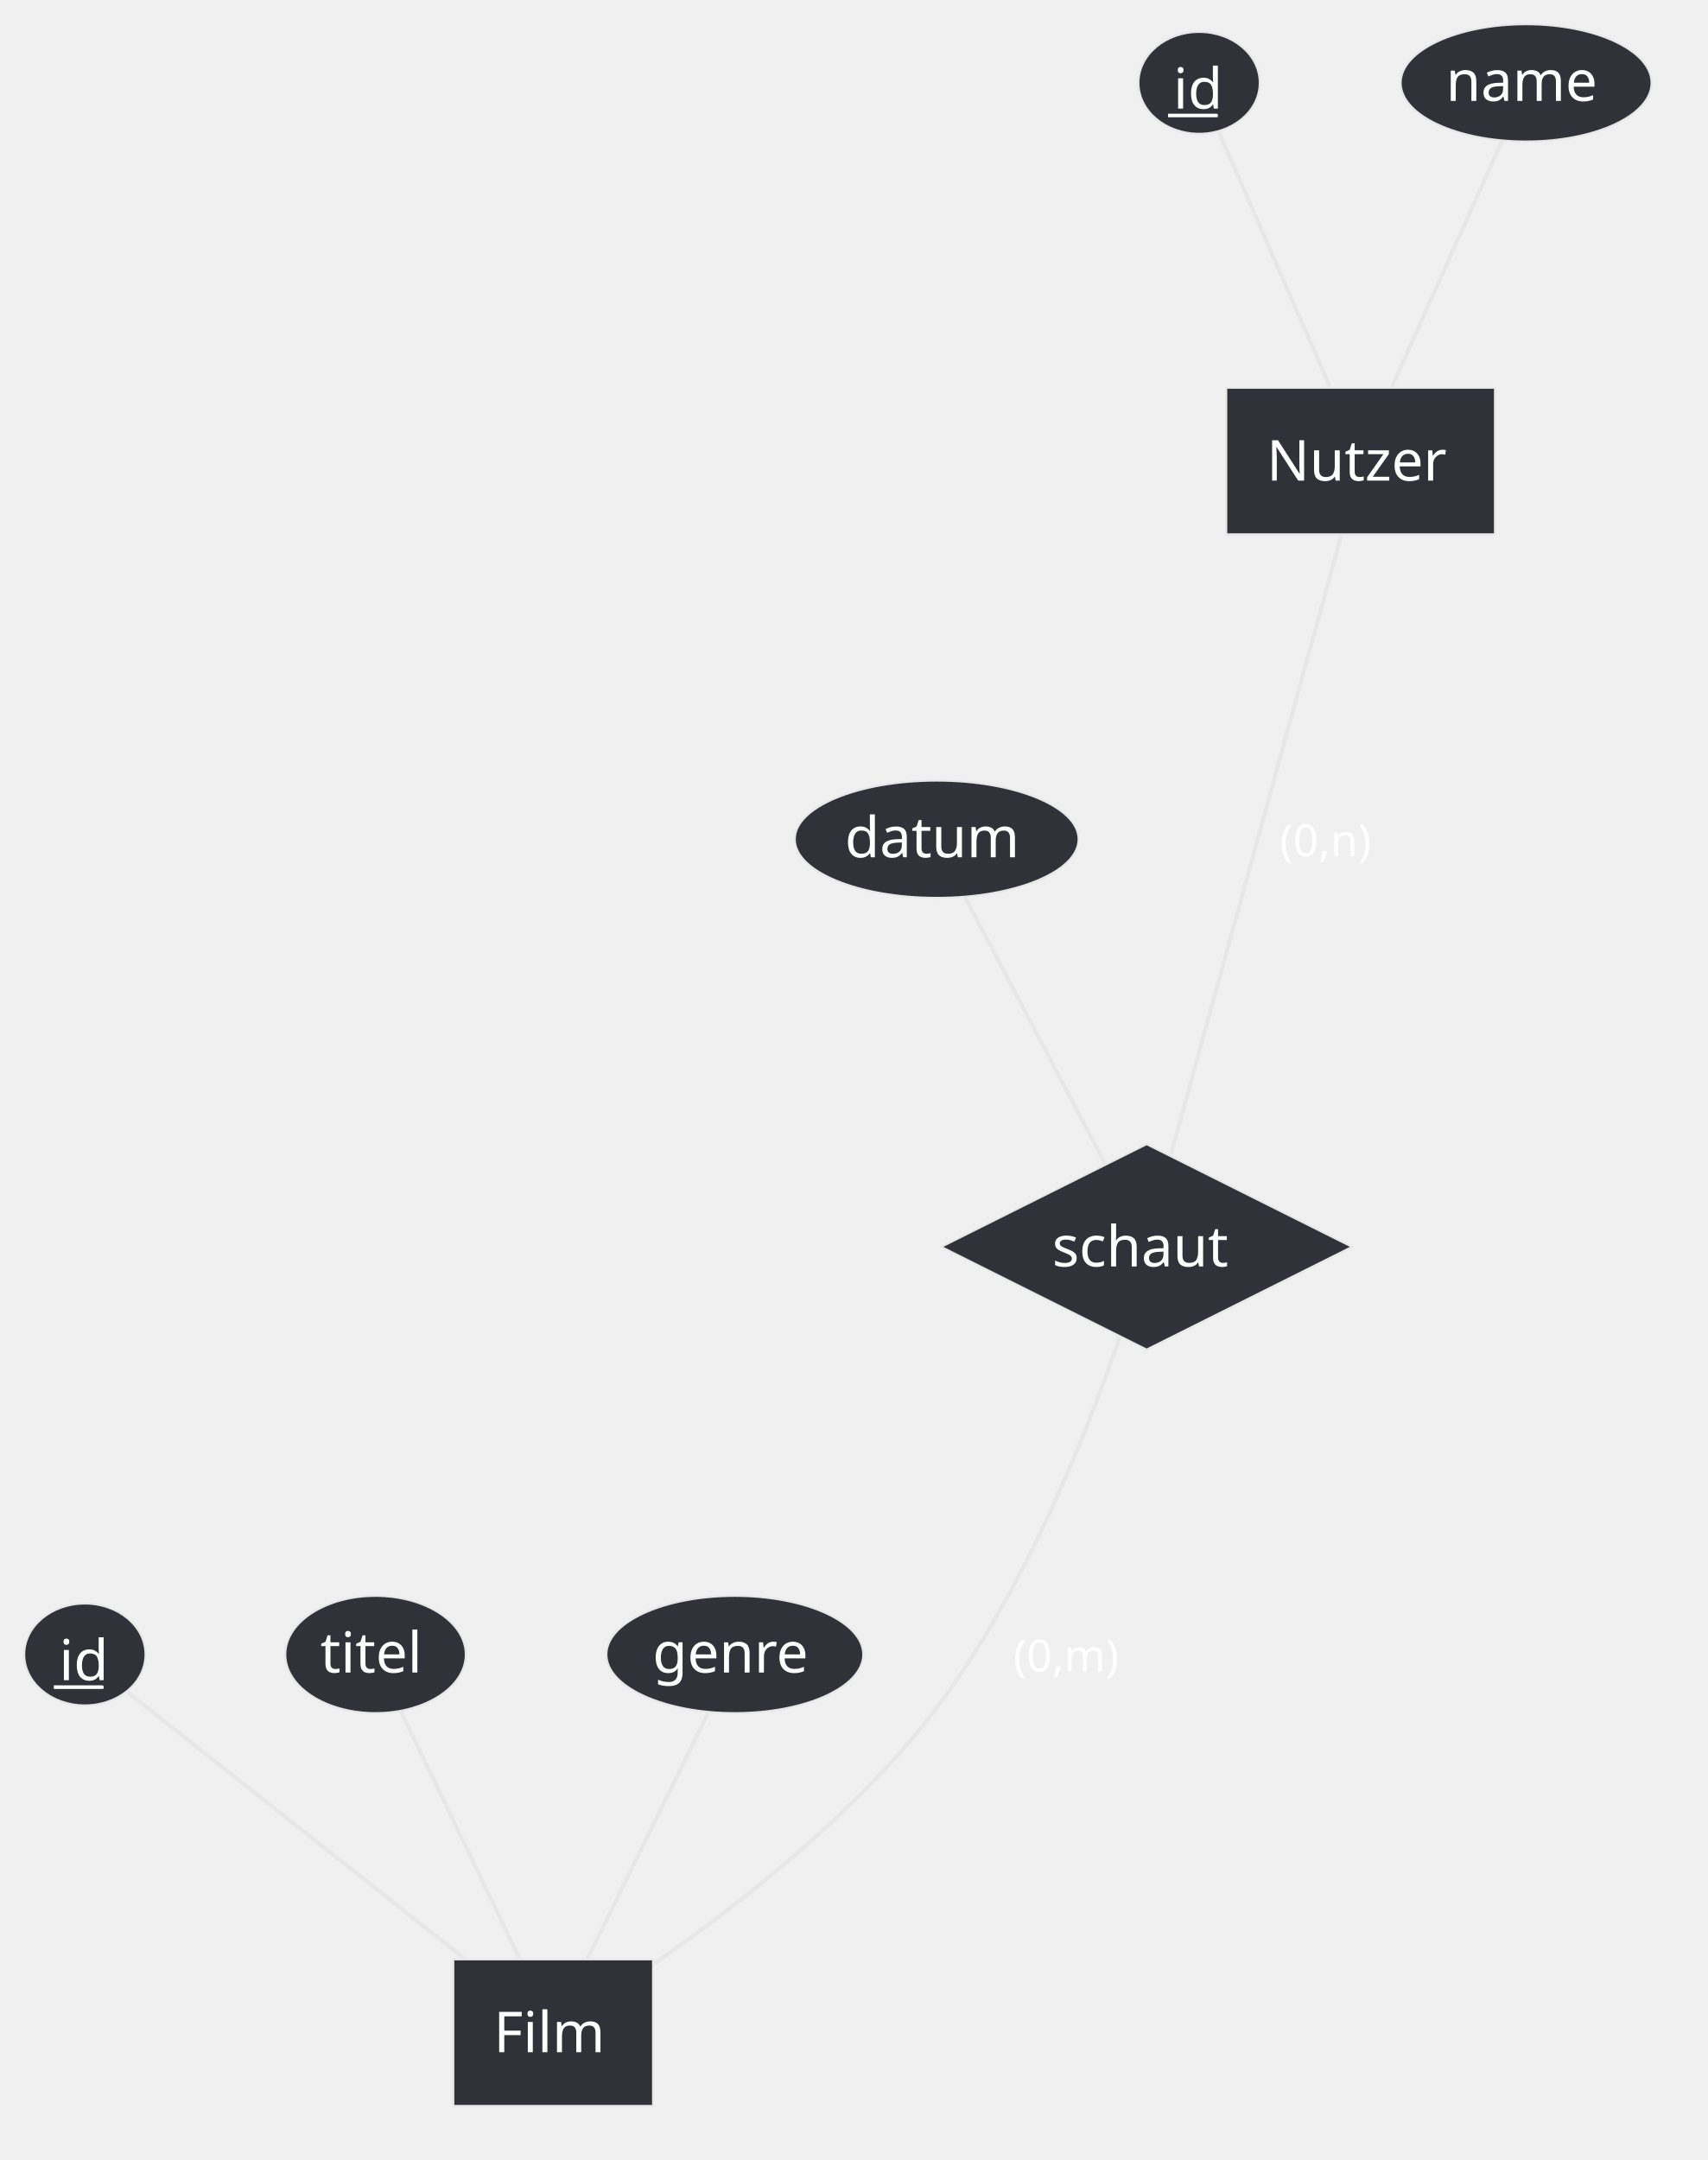
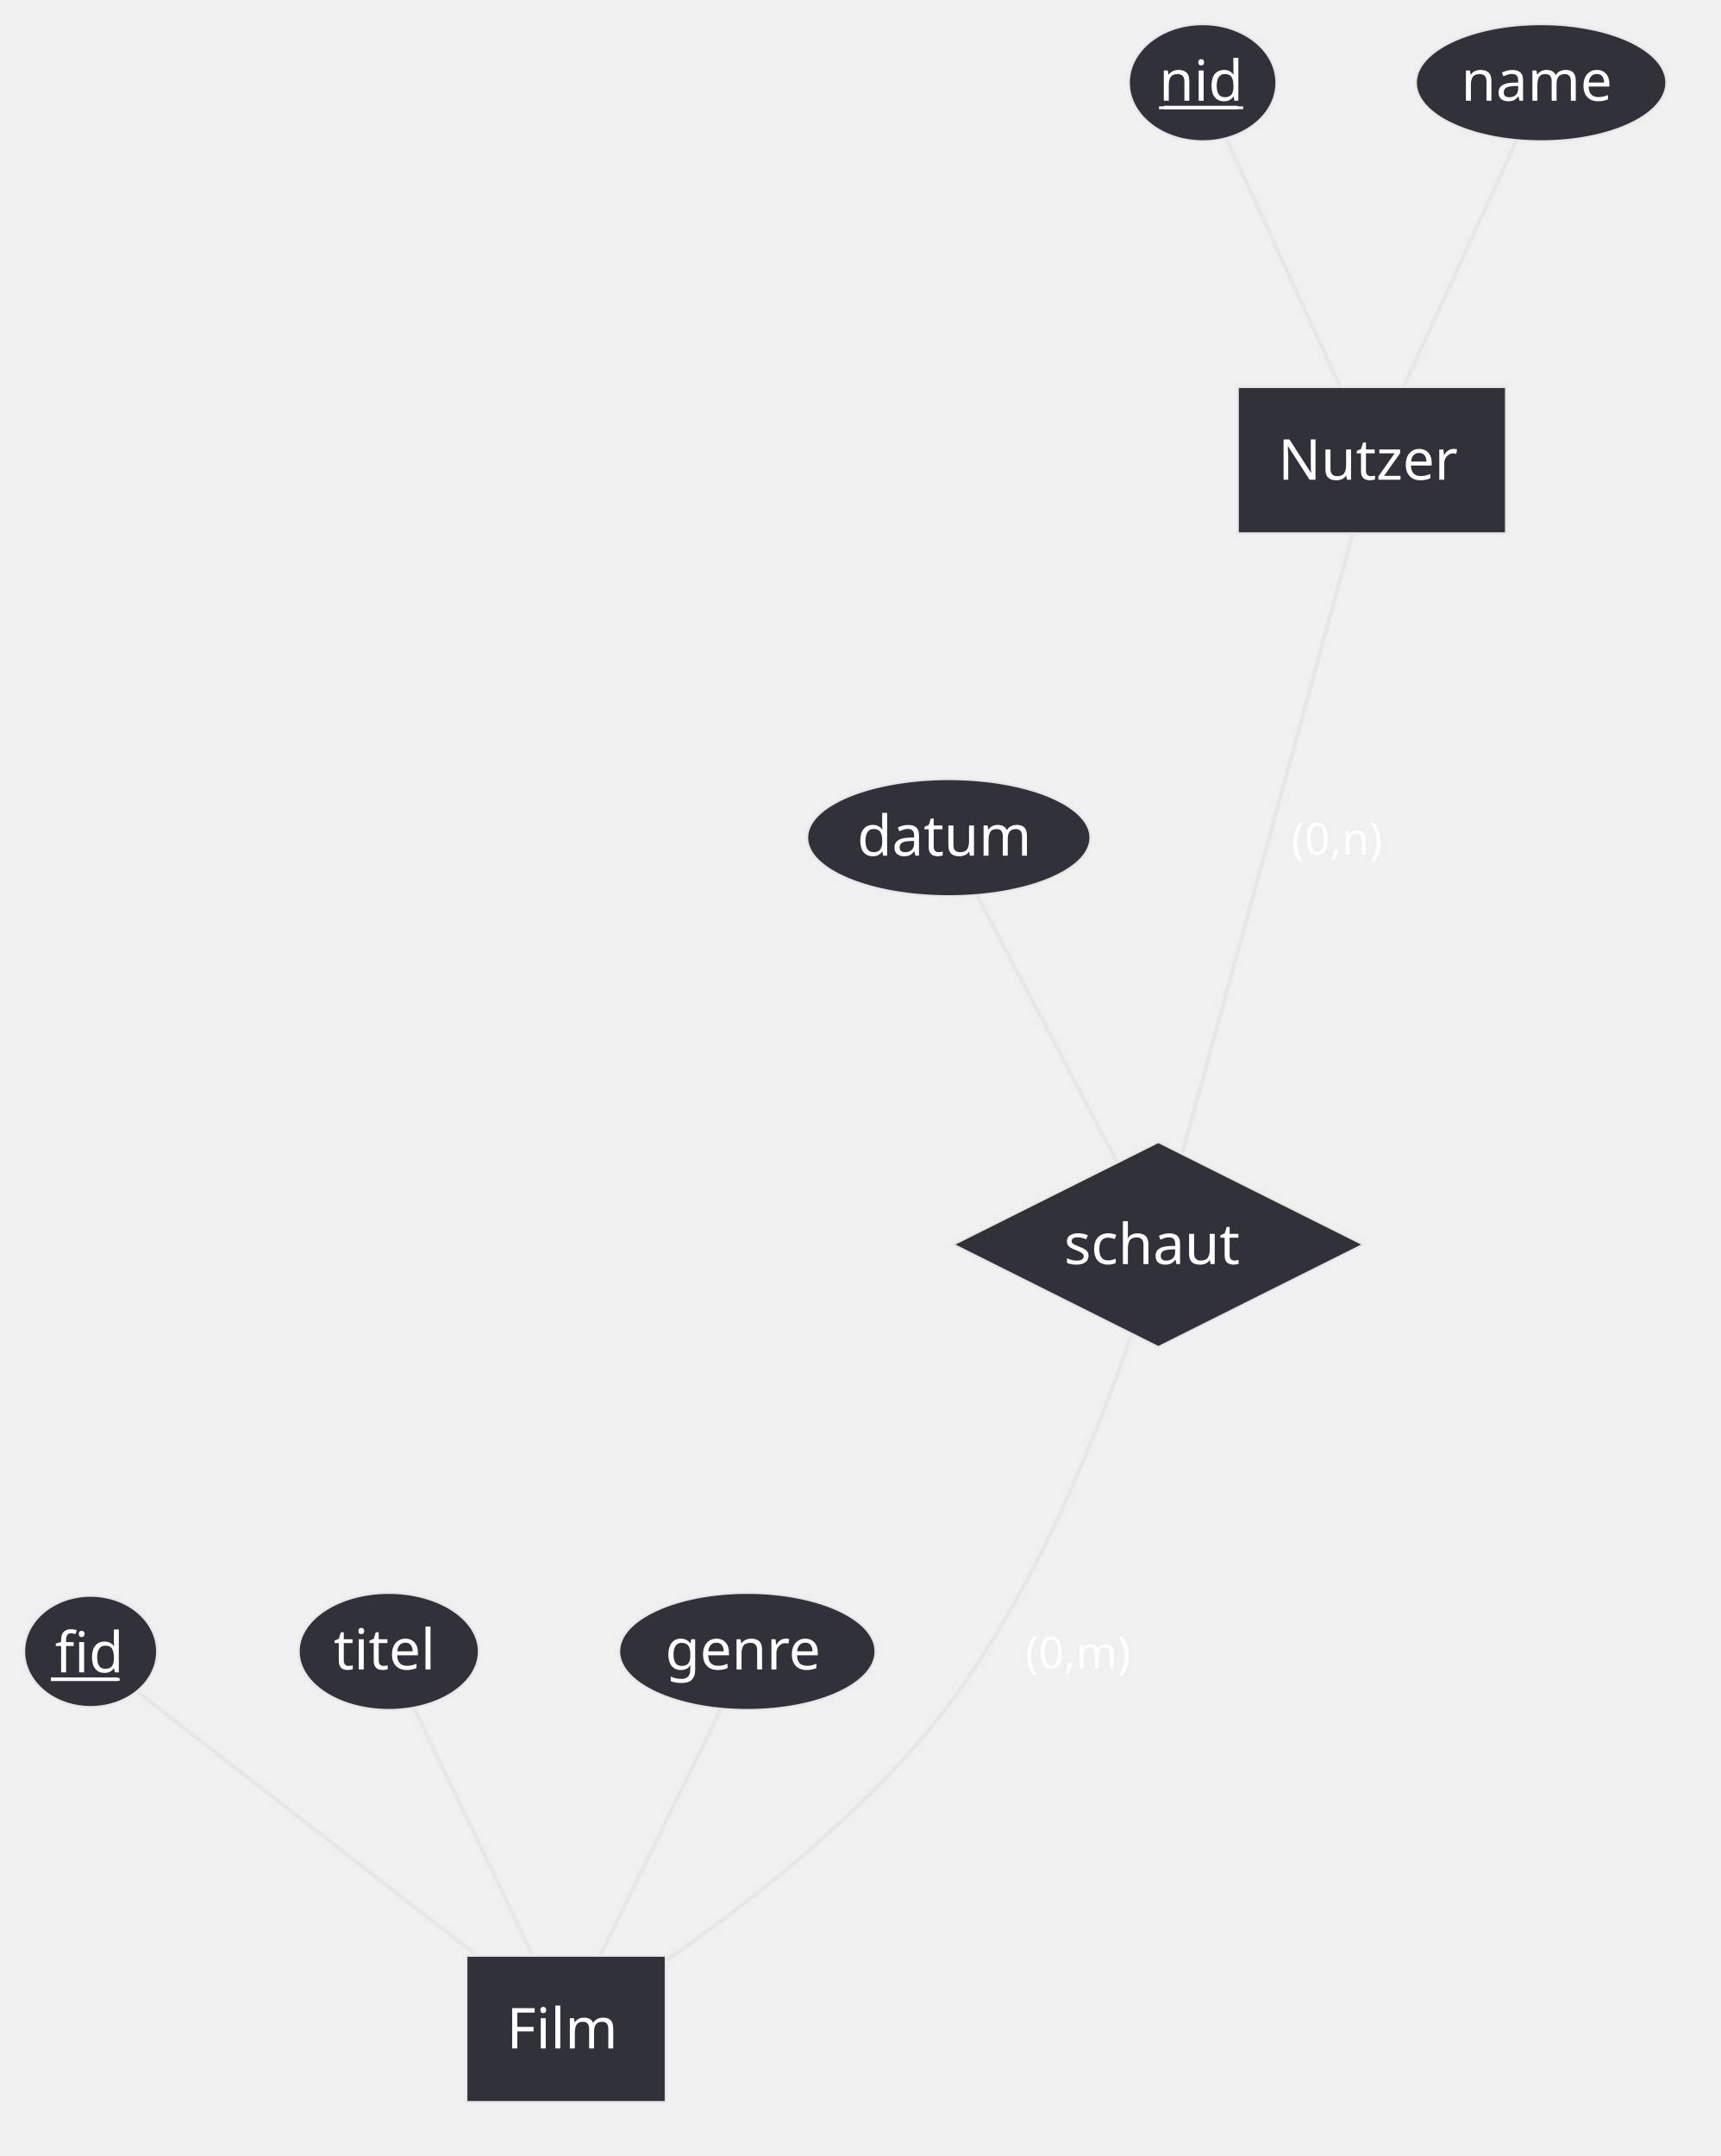
- <svg xmlns="http://www.w3.org/2000/svg" contentStyleType="text/css" data-diagram-type="CHEN_EER" height="535px" preserveAspectRatio="none" style="width:423px;height:535px;" version="1.1" viewBox="0 0 423 535" width="423px" zoomAndPan="magnify">
+ <svg xmlns="http://www.w3.org/2000/svg" contentStyleType="text/css" data-diagram-type="CHEN_EER" height="535px" preserveAspectRatio="none" style="width:427px;height:535px;" version="1.1" viewBox="0 0 427 535" width="427px" zoomAndPan="magnify">
  <defs />
  <g>
    <g>
-       <rect fill="#313139" height="36.297" style="stroke:#E7E7E7;stroke-width:0.5;" width="66.553" x="303.75" y="96.04" />
-       <text fill="#FFFFFF" font-family="sans-serif" font-size="14" lengthAdjust="spacing" textLength="46.553" x="313.75" y="119.035">Nutzer</text>
+       <rect fill="#313139" height="36.297" style="stroke:#E7E7E7;stroke-width:0.5;" width="66.553" x="307.22" y="96.04" />
+       <text fill="#FFFFFF" font-family="sans-serif" font-size="14" lengthAdjust="spacing" textLength="46.553" x="317.22" y="119.035">Nutzer</text>
    </g>
    <g>
-       <ellipse cx="297.023" cy="20.518" fill="#313139" rx="15.023" ry="12.618" style="stroke:#E7E7E7;stroke-width:0.5;" />
-       <text fill="#FFFFFF" font-family="sans-serif" font-size="14" lengthAdjust="spacing" text-decoration="underline" textLength="12.776" x="290.635" y="26.895">i̲d̲</text>
+       <ellipse cx="298.488" cy="20.524" fill="#313139" rx="18.308" ry="14.524" style="stroke:#E7E7E7;stroke-width:0.5;" />
+       <text fill="#FFFFFF" font-family="sans-serif" font-size="14" lengthAdjust="spacing" text-decoration="underline" textLength="21.649" x="287.664" y="24.995">n̲i̲d̲</text>
    </g>
    <g>
-       <ellipse cx="378.024" cy="20.524" fill="#313139" rx="31.074" ry="14.524" style="stroke:#E7E7E7;stroke-width:0.5;" />
-       <text fill="#FFFFFF" font-family="sans-serif" font-size="14" lengthAdjust="spacing" textLength="39.703" x="358.173" y="24.995">name</text>
+       <ellipse cx="382.494" cy="20.524" fill="#313139" rx="31.074" ry="14.524" style="stroke:#E7E7E7;stroke-width:0.5;" />
+       <text fill="#FFFFFF" font-family="sans-serif" font-size="14" lengthAdjust="spacing" textLength="39.703" x="362.643" y="24.995">name</text>
    </g>
    <g>
-       <rect fill="#313139" height="36.297" style="stroke:#E7E7E7;stroke-width:0.5;" width="49.47" x="112.29" y="485.31" />
-       <text fill="#FFFFFF" font-family="sans-serif" font-size="14" lengthAdjust="spacing" textLength="29.47" x="122.29" y="508.305">Film</text>
+       <rect fill="#313139" height="36.297" style="stroke:#E7E7E7;stroke-width:0.5;" width="49.47" x="115.76" y="485.31" />
+       <text fill="#FFFFFF" font-family="sans-serif" font-size="14" lengthAdjust="spacing" textLength="29.47" x="125.76" y="508.305">Film</text>
    </g>
    <g>
-       <ellipse cx="21.023" cy="409.788" fill="#313139" rx="15.023" ry="12.618" style="stroke:#E7E7E7;stroke-width:0.5;" />
-       <text fill="#FFFFFF" font-family="sans-serif" font-size="14" lengthAdjust="spacing" text-decoration="underline" textLength="12.776" x="14.635" y="416.165">i̲d̲</text>
+       <ellipse cx="22.495" cy="409.786" fill="#313139" rx="16.495" ry="13.796" style="stroke:#E7E7E7;stroke-width:0.5;" />
+       <text fill="#FFFFFF" font-family="sans-serif" font-size="14" lengthAdjust="spacing" text-decoration="underline" textLength="17.705" x="13.642" y="414.985">f̲i̲d̲</text>
    </g>
    <g>
-       <ellipse cx="93.024" cy="409.794" fill="#313139" rx="22.354" ry="14.524" style="stroke:#E7E7E7;stroke-width:0.5;" />
-       <text fill="#FFFFFF" font-family="sans-serif" font-size="14" lengthAdjust="spacing" textLength="27.371" x="79.339" y="414.265">titel</text>
+       <ellipse cx="96.494" cy="409.794" fill="#313139" rx="22.354" ry="14.524" style="stroke:#E7E7E7;stroke-width:0.5;" />
+       <text fill="#FFFFFF" font-family="sans-serif" font-size="14" lengthAdjust="spacing" textLength="27.371" x="82.809" y="414.265">titel</text>
    </g>
    <g>
-       <ellipse cx="182.019" cy="409.794" fill="#313139" rx="31.809" ry="14.524" style="stroke:#E7E7E7;stroke-width:0.5;" />
-       <text fill="#FFFFFF" font-family="sans-serif" font-size="14" lengthAdjust="spacing" textLength="40.742" x="161.648" y="414.265">genre</text>
+       <ellipse cx="185.489" cy="409.794" fill="#313139" rx="31.809" ry="14.524" style="stroke:#E7E7E7;stroke-width:0.5;" />
+       <text fill="#FFFFFF" font-family="sans-serif" font-size="14" lengthAdjust="spacing" textLength="40.742" x="165.118" y="414.265">genre</text>
    </g>
    <g>
-       <polygon fill="#313139" points="233.14,308.83,284.02,283.39,334.9,308.83,284.02,334.27" style="stroke:#E7E7E7;stroke-width:0.5;" />
-       <text fill="#FFFFFF" font-family="sans-serif" font-size="14" lengthAdjust="spacing" textLength="46.806" x="260.617" y="313.677">schaut</text>
+       <polygon fill="#313139" points="236.61,308.83,287.49,283.39,338.37,308.83,287.49,334.27" style="stroke:#E7E7E7;stroke-width:0.5;" />
+       <text fill="#FFFFFF" font-family="sans-serif" font-size="14" lengthAdjust="spacing" textLength="46.806" x="264.087" y="313.677">schaut</text>
    </g>
    <g>
-       <ellipse cx="232.019" cy="207.864" fill="#313139" rx="35.149" ry="14.524" style="stroke:#E7E7E7;stroke-width:0.5;" />
-       <text fill="#FFFFFF" font-family="sans-serif" font-size="14" lengthAdjust="spacing" textLength="45.466" x="209.286" y="212.335">datum</text>
+       <ellipse cx="235.489" cy="207.864" fill="#313139" rx="35.149" ry="14.524" style="stroke:#E7E7E7;stroke-width:0.5;" />
+       <text fill="#FFFFFF" font-family="sans-serif" font-size="14" lengthAdjust="spacing" textLength="45.466" x="212.756" y="212.335">datum</text>
    </g>
    <g class="link" data-entity-1="ent0003" data-entity-2="ent0002" data-link-type="association" data-source-line="4" id="lnk4">
-       <path d="M301.93,32.76 C308.77,48.44 321.25,77.04 329.33,95.57" fill="none" id="Nutzer/id-Nutzer" style="stroke:#E7E7E7;stroke-width:1;" />
+       <path d="M304.51,34.65 C311.86,50.69 324.32,77.88 332.48,95.69" fill="none" id="Nutzer/nid-Nutzer" style="stroke:#E7E7E7;stroke-width:1;" />
    </g>
    <g class="link" data-entity-1="ent0005" data-entity-2="ent0002" data-link-type="association" data-source-line="5" id="lnk6">
-       <path d="M371.97,35.04 C364.76,51.18 352.68,78.19 344.78,95.85" fill="none" id="Nutzer/name-Nutzer" style="stroke:#E7E7E7;stroke-width:1;" />
+       <path d="M376.3,35.04 C368.9,51.18 356.53,78.19 348.44,95.85" fill="none" id="Nutzer/name-Nutzer" style="stroke:#E7E7E7;stroke-width:1;" />
    </g>
    <g class="link" data-entity-1="ent0008" data-entity-2="ent0007" data-link-type="association" data-source-line="8" id="lnk9">
-       <path d="M31.73,419.25 C50.57,434.14 90.03,465.32 114.93,485" fill="none" id="Film/id-Film" style="stroke:#E7E7E7;stroke-width:1;" />
+       <path d="M34.24,419.91 C53.71,435.04 93,465.56 117.96,484.95" fill="none" id="Film/fid-Film" style="stroke:#E7E7E7;stroke-width:1;" />
    </g>
    <g class="link" data-entity-1="ent0010" data-entity-2="ent0007" data-link-type="association" data-source-line="9" id="lnk11">
-       <path d="M99.33,423.92 C107.03,439.96 120.08,467.15 128.62,484.96" fill="none" id="Film/titel-Film" style="stroke:#E7E7E7;stroke-width:1;" />
+       <path d="M102.8,423.92 C110.5,439.96 123.55,467.15 132.09,484.96" fill="none" id="Film/titel-Film" style="stroke:#E7E7E7;stroke-width:1;" />
    </g>
    <g class="link" data-entity-1="ent0012" data-entity-2="ent0007" data-link-type="association" data-source-line="10" id="lnk13">
-       <path d="M175.38,424.32 C167.46,440.45 154.2,467.46 145.54,485.12" fill="none" id="Film/genre-Film" style="stroke:#E7E7E7;stroke-width:1;" />
+       <path d="M178.86,424.32 C170.93,440.45 157.68,467.46 149.01,485.12" fill="none" id="Film/genre-Film" style="stroke:#E7E7E7;stroke-width:1;" />
    </g>
    <g class="link" data-entity-1="ent0015" data-entity-2="ent0014" data-link-type="association" data-source-line="13" id="lnk16">
-       <path d="M239.04,222.21 C247.96,239.2 263.45,268.68 273.72,288.22" fill="none" id="schaut/datum-schaut" style="stroke:#E7E7E7;stroke-width:1;" />
+       <path d="M242.51,222.21 C251.43,239.2 266.93,268.68 277.2,288.22" fill="none" id="schaut/datum-schaut" style="stroke:#E7E7E7;stroke-width:1;" />
    </g>
    <g class="link" data-entity-1="ent0002" data-entity-2="ent0014" data-link-type="association" data-source-line="15" id="lnk17">
-       <path d="M332.23,132.63 C322.54,167.82 300.68,247.28 290.05,285.91" fill="none" id="Nutzer-schaut" style="stroke:#E7E7E7;stroke-width:1;" />
-       <text fill="#FFFFFF" font-family="sans-serif" font-size="11" lengthAdjust="spacing" textLength="26.05" x="317.02" y="212.07">(0,n)</text>
+       <path d="M335.7,132.63 C326.02,167.82 304.15,247.28 293.52,285.91" fill="none" id="Nutzer-schaut" style="stroke:#E7E7E7;stroke-width:1;" />
+       <text fill="#FFFFFF" font-family="sans-serif" font-size="11" lengthAdjust="spacing" textLength="26.05" x="320.49" y="212.07">(0,n)</text>
    </g>
    <g class="link" data-entity-1="ent0014" data-entity-2="ent0007" data-link-type="association" data-source-line="16" id="lnk18">
-       <path d="M277.34,331.2 C269.08,355.43 253.32,395.31 231.02,424.31 C211.62,449.55 182.68,472.04 162.05,486.34" fill="none" id="schaut-Film" style="stroke:#E7E7E7;stroke-width:1;" />
-       <text fill="#FFFFFF" font-family="sans-serif" font-size="11" lengthAdjust="spacing" textLength="29.794" x="251.02" y="414">(0,m)</text>
+       <path d="M280.81,331.2 C272.55,355.43 256.79,395.31 234.49,424.31 C215.09,449.55 186.16,472.04 165.52,486.34" fill="none" id="schaut-Film" style="stroke:#E7E7E7;stroke-width:1;" />
+       <text fill="#FFFFFF" font-family="sans-serif" font-size="11" lengthAdjust="spacing" textLength="29.794" x="254.49" y="414">(0,m)</text>
    </g>
  </g>
</svg>
